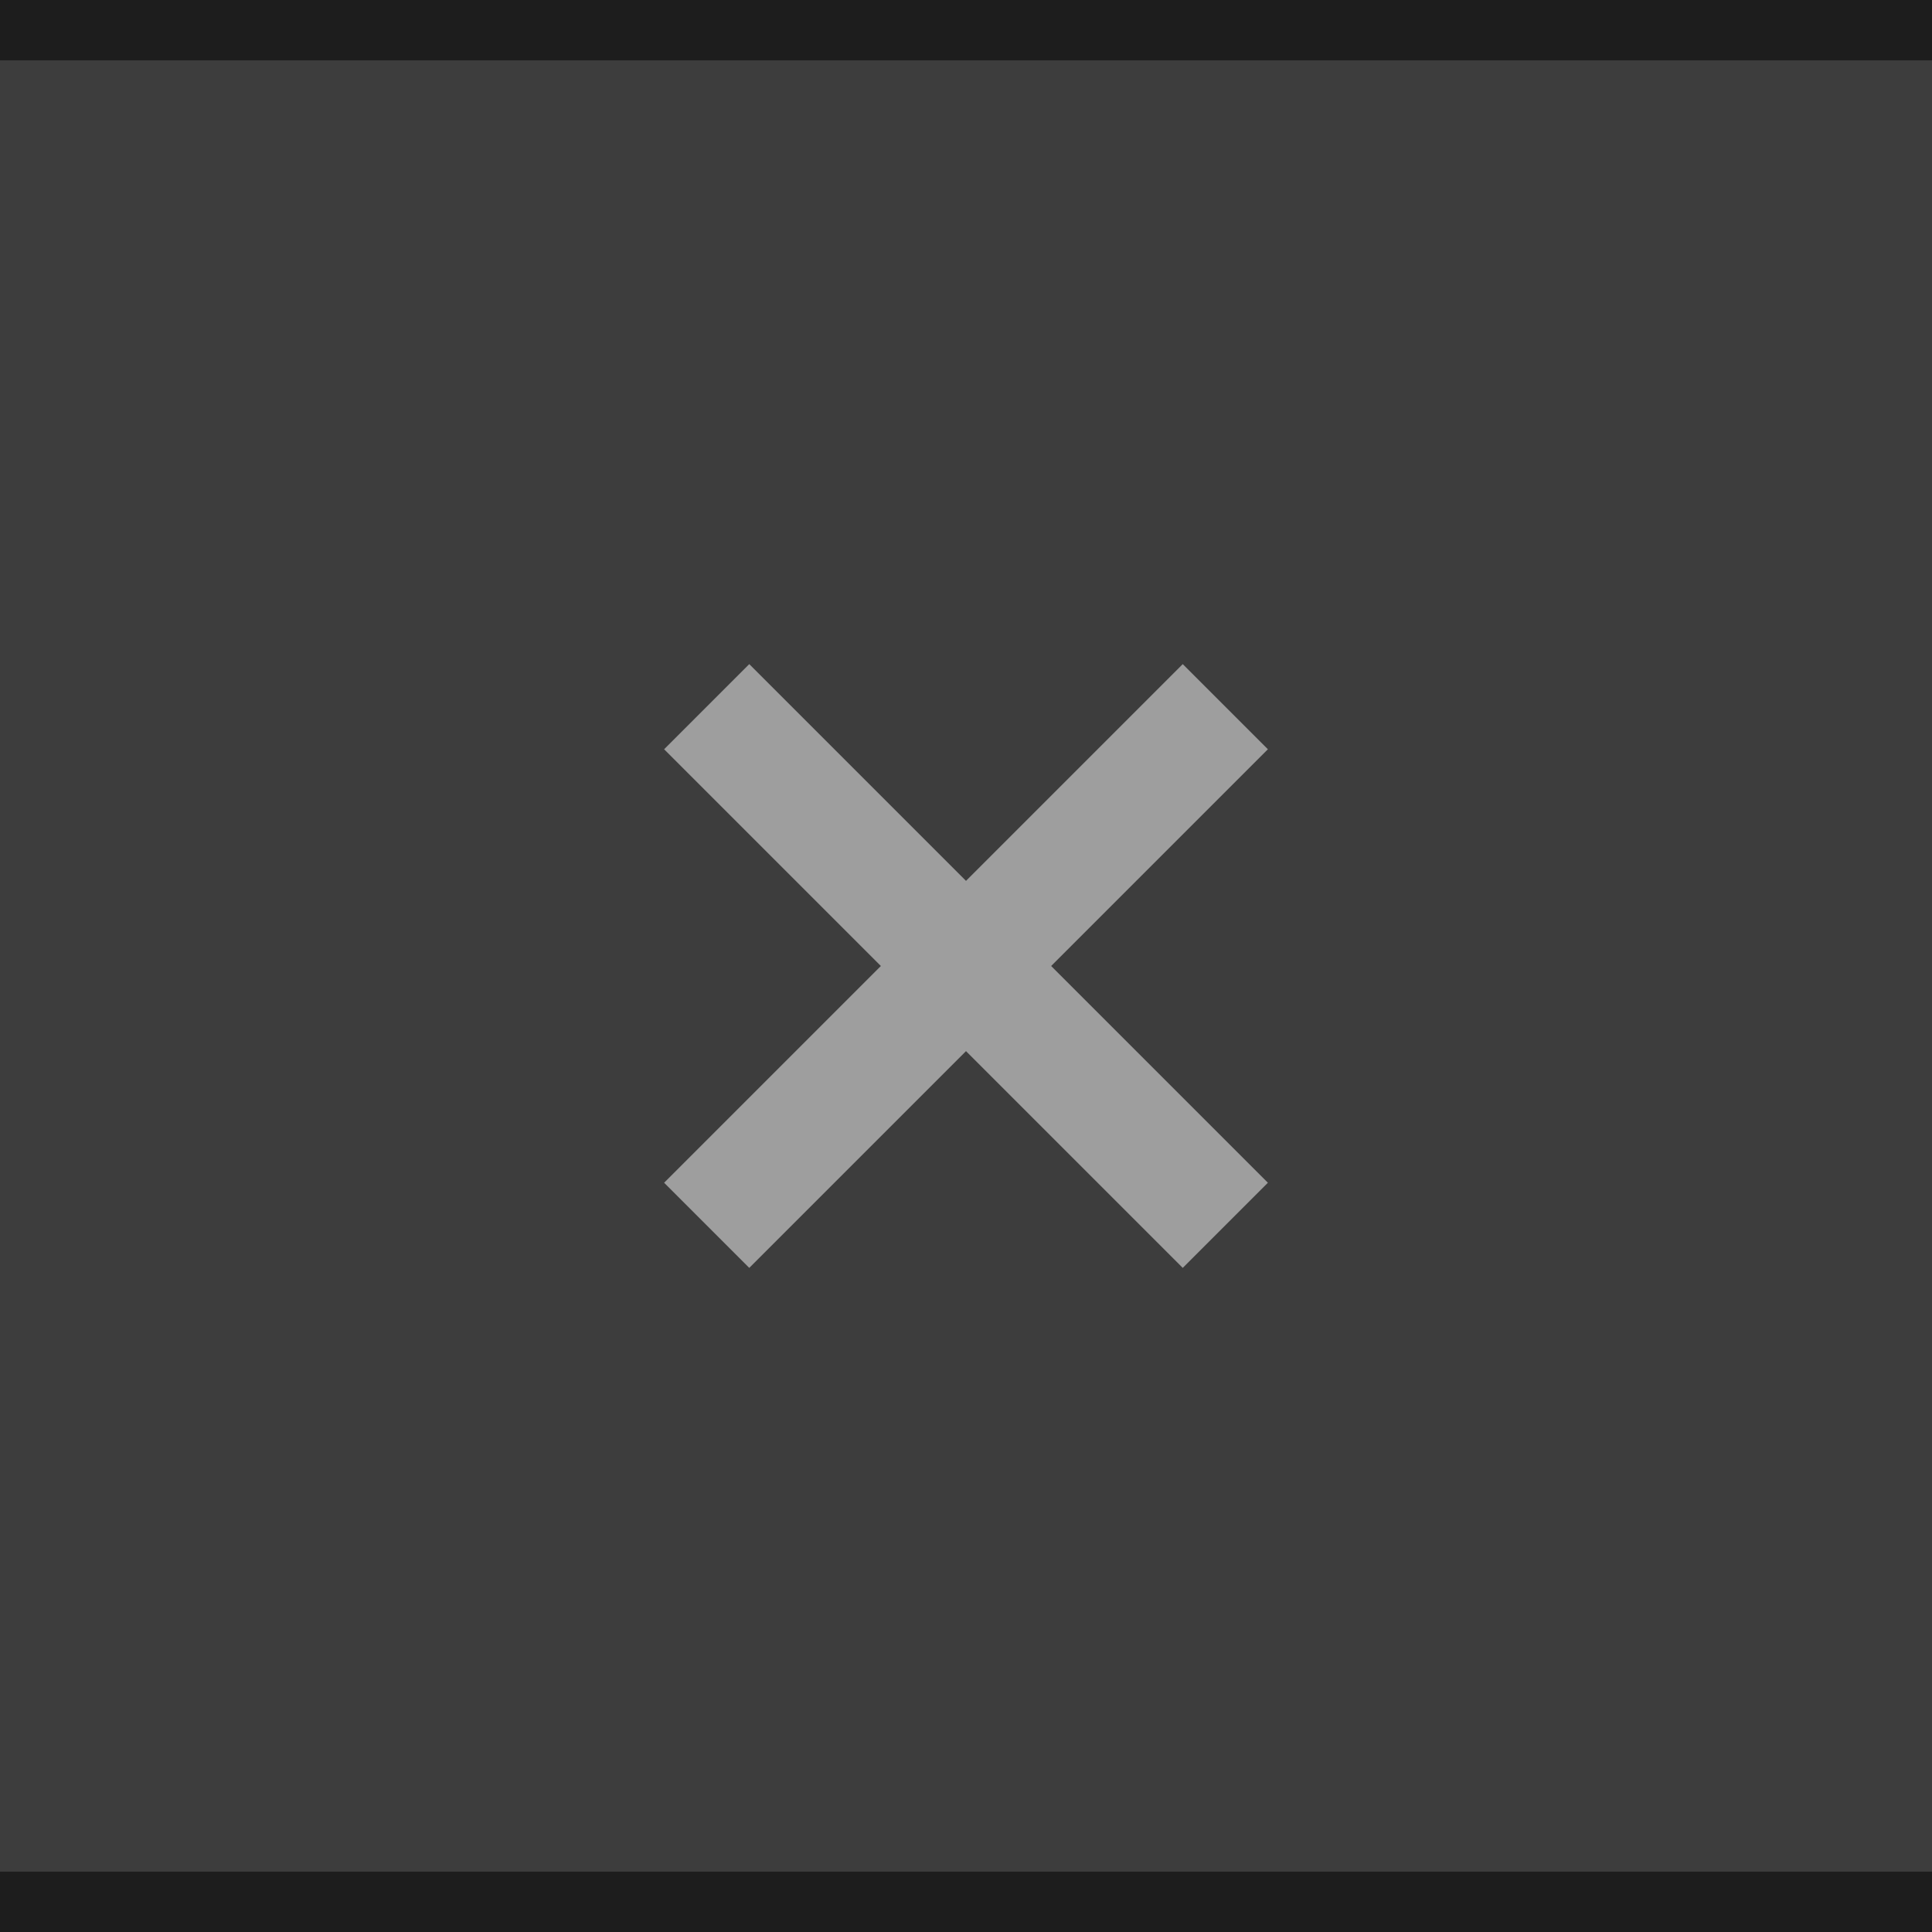
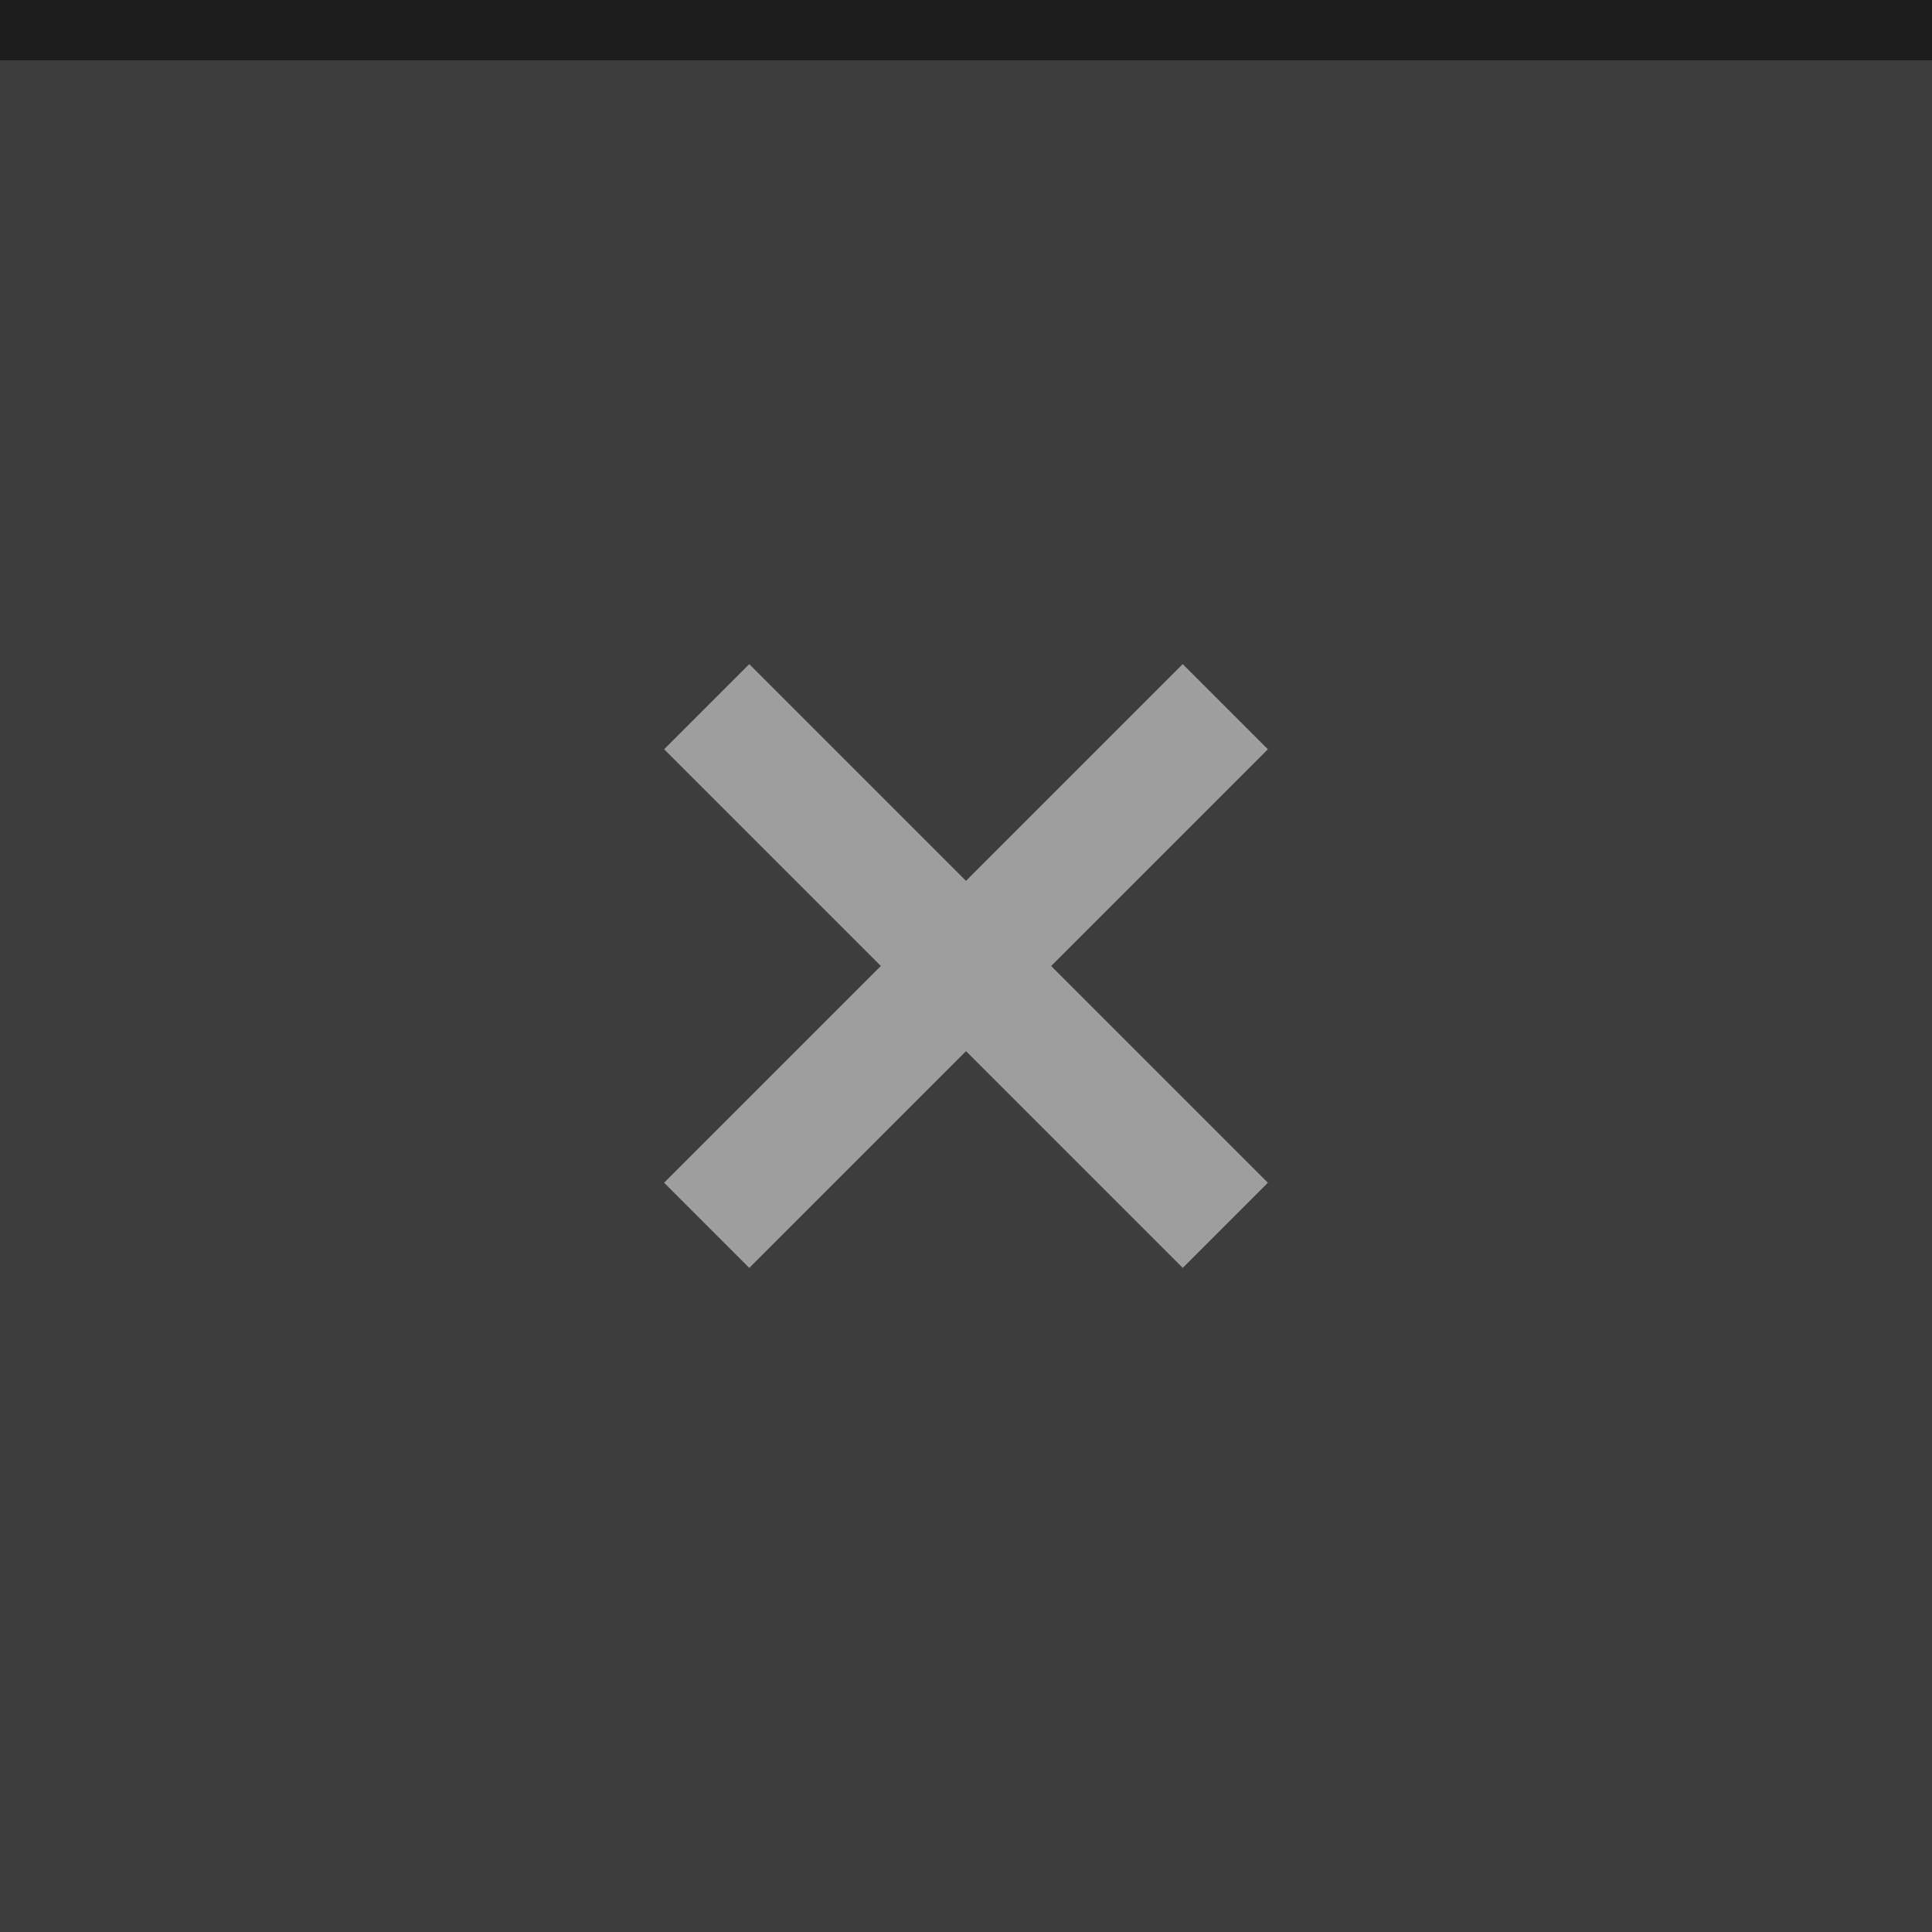
<svg xmlns="http://www.w3.org/2000/svg" id="svg12" version="1.1" viewBox="0 0 32 32" height="32" width="32">
  <defs id="defs16" />
  <rect style="fill:#3d3d3d;fill-opacity:1" id="rect2" fill="#E0E0E0" height="32" width="32" />
  <rect style="fill:#1d1d1d;fill-opacity:1" id="rect4" fill-opacity="0.4" fill="#FFFFFF" height="1" width="32" />
  <g id="g10" opacity="0.6" fill="#000000" style="fill:#ffffff;fill-opacity:1;opacity:0.5">
    <circle id="circle6" opacity="0" r="12" cy="16" cx="16" style="fill:#ffffff;fill-opacity:1" />
    <path id="path8" d="M21 12.41L19.59 11 16 14.59 12.41 11 11 12.41 14.59 16 11 19.59 12.41 21 16 17.41 19.59 21 21 19.59 17.41 16z" style="fill:#ffffff;fill-opacity:1" />
  </g>
-   <rect y="31" x="0" width="32" height="1" fill="#FFFFFF" fill-opacity="0.4" id="rect112" style="fill:#1d1d1d;fill-opacity:1" />
</svg>
